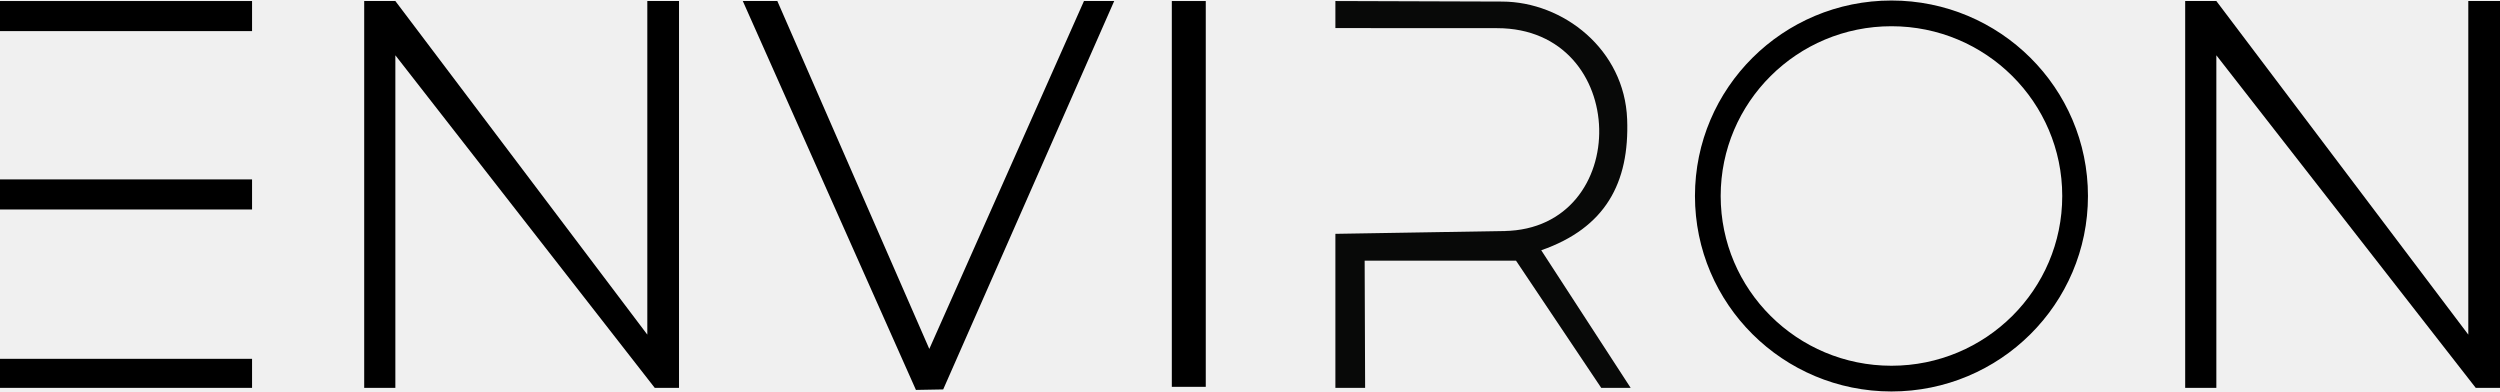
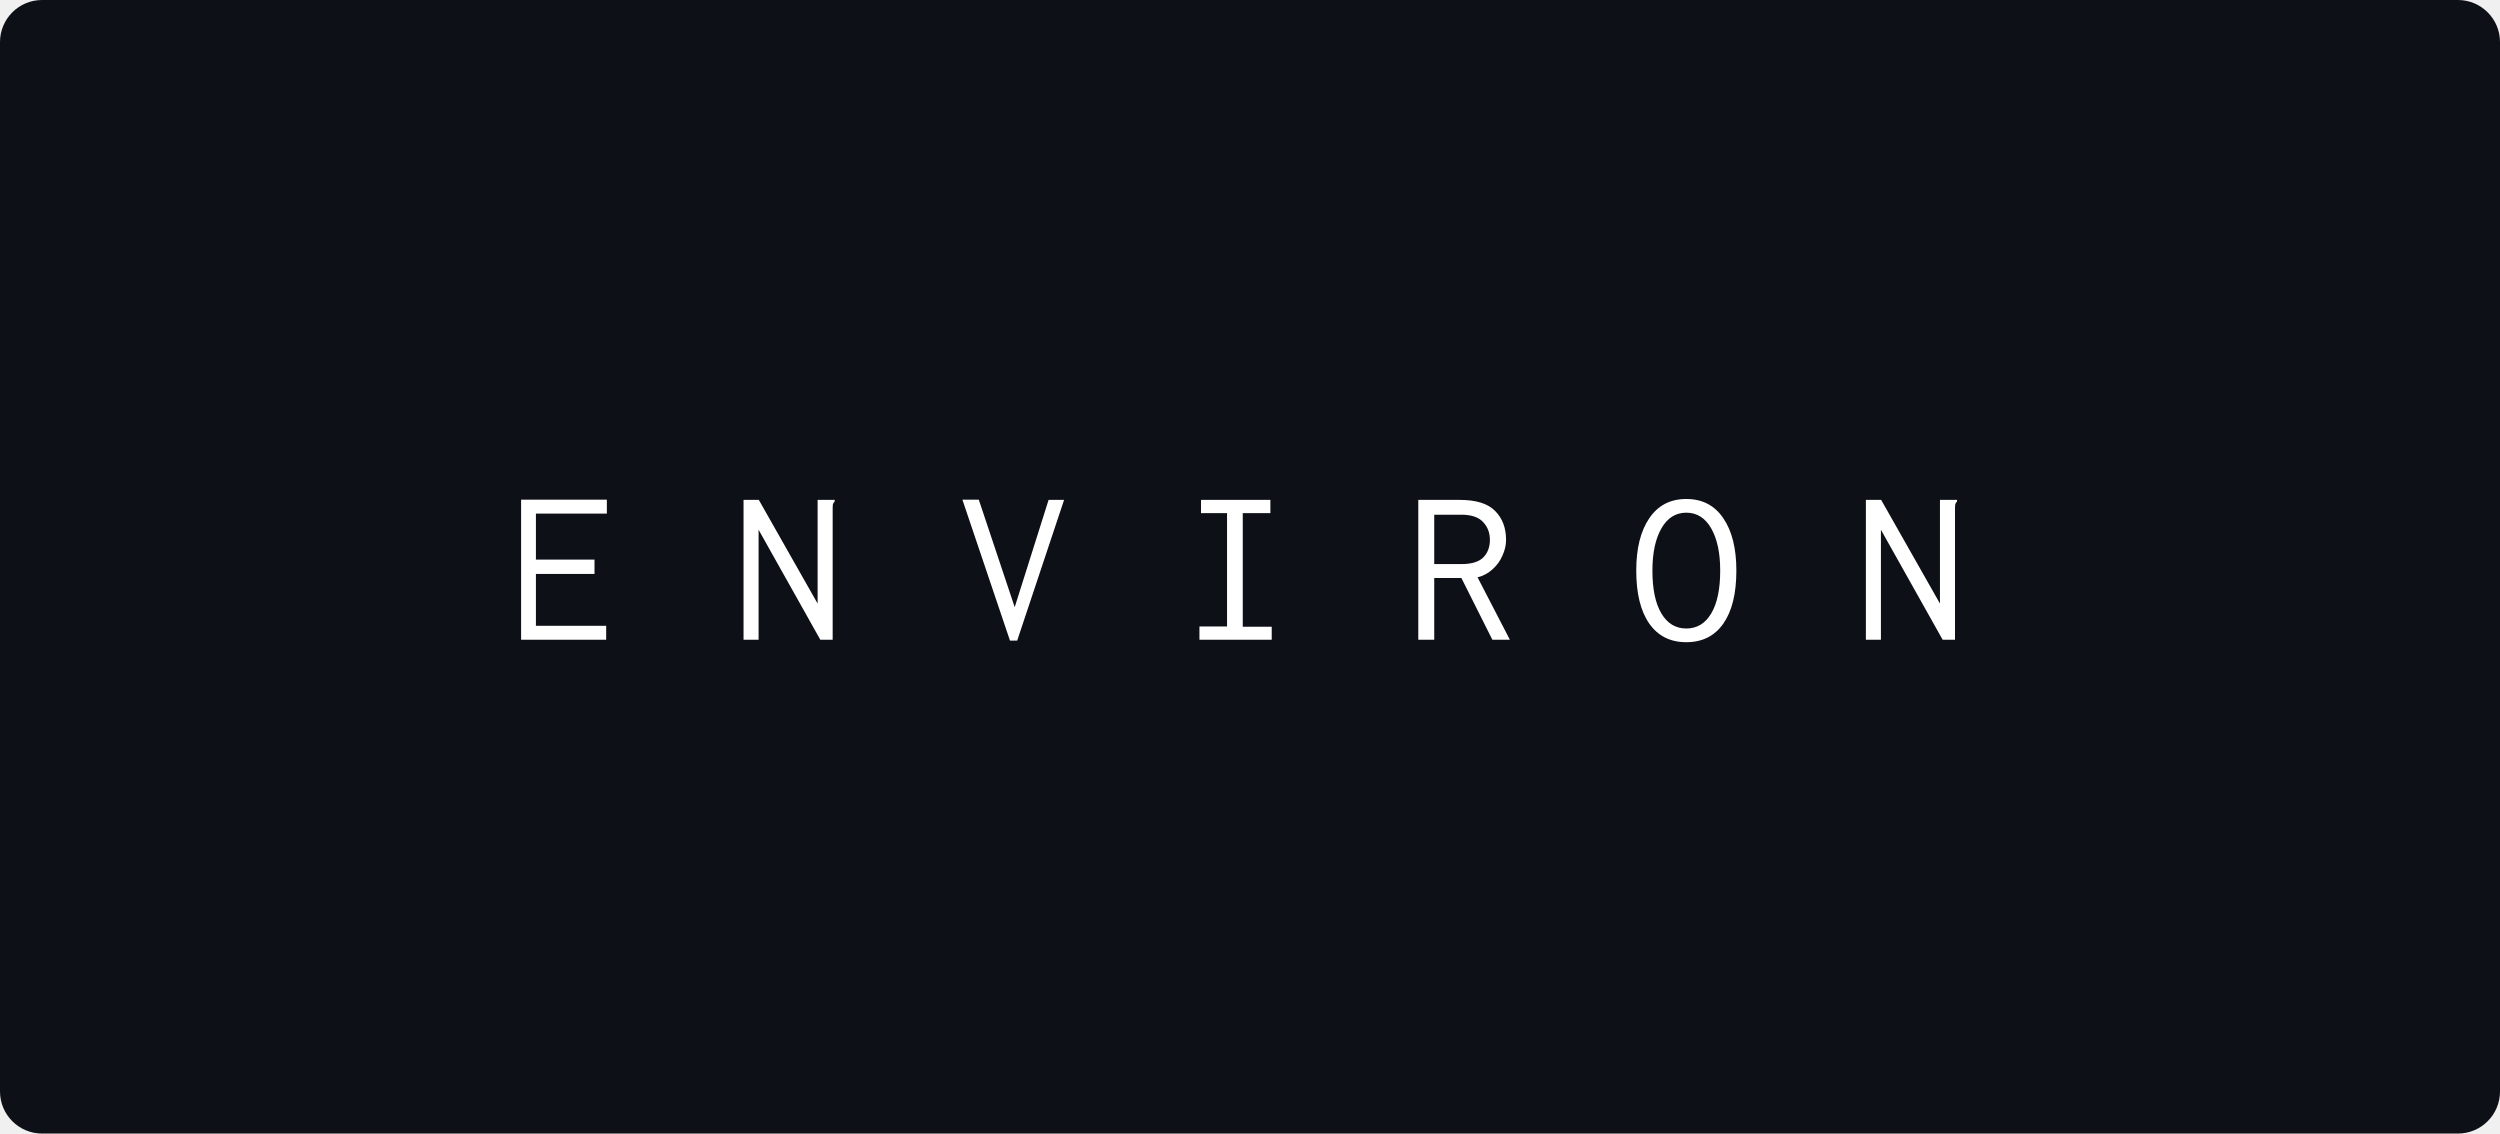
- <svg xmlns="http://www.w3.org/2000/svg" width="2430" height="381" viewBox="0 0 2430 381" fill="none">
-   <path d="M722 1L890.285 379L916.785 378.517L1083 1H1053.62L903.286 339.16L755.568 1L722 1Z" fill="black" />
-   <path d="M1838.5 368C1937.08 368 2017 288.531 2017 190.5C2017 92.469 1937.08 13 1838.5 13C1739.92 13 1660 92.469 1660 190.5C1660 288.531 1739.92 368 1838.5 368Z" stroke="black" stroke-width="25" />
-   <path d="M1298 377V227.29L1462.13 224.555C1587.42 222.467 1585.24 27.446 1455.17 27.377L1298 27.294V1L1460.02 1.526C1519.71 1.72 1579.03 48.223 1581.59 115.873C1583.94 177.892 1560.38 221.522 1498.09 243.259L1585 377L1556.4 376.999L1473.59 253.397H1326.44L1326.9 376.999L1298 377Z" fill="#080908" />
-   <path d="M0 1V30.233H245V1H0Z" fill="black" />
-   <path d="M0 174.383V203.617H245V174.383H0Z" fill="black" />
-   <path d="M0 348.775V377H245V348.775H0Z" fill="black" />
-   <path d="M2124 1V377H2154.29V53.732L2406.41 377H2430V1H2399.19V325.253L2154.29 1H2124Z" fill="black" />
-   <path d="M354 1V377H384.287V53.732L636.412 377H660V1H629.191V325.253L384.287 1H354Z" fill="black" />
-   <path d="M1139 1V376H1172V1H1139Z" fill="black" />
+ <svg xmlns="http://www.w3.org/2000/svg" width="891" height="404" viewBox="0 0 891 404" fill="none">
+   <rect width="891" height="404" rx="15" fill="#0D1117" />
+   <path d="M185.72 228V178.08H216.28V183.04H191V199.44H211.88V204.56H191V223.04H216.04V228H185.72ZM265 178.16H270.44L291.4 215.12V178.16H297.48V178.72C297.16 179.04 296.947 179.387 296.84 179.76C296.787 180.133 296.76 180.773 296.76 181.68V228H292.36L270.36 188.8V228H265V178.16ZM359.96 228.32L343 178.08H348.84L361.64 216.4L373.72 178.16H379.24L362.52 228.32H359.96ZM427.48 228V223.28H437.32V182.88H428.04V178.16H452.76V182.88H442.92V223.36H453.24V228H427.48ZM505.48 228V178.16H520.2C526.067 178.16 530.28 179.467 532.84 182.08C535.453 184.693 536.76 188.133 536.76 192.4C536.76 194.267 536.333 196.133 535.48 198C534.68 199.867 533.507 201.493 531.96 202.88C530.467 204.267 528.68 205.227 526.6 205.76L538.12 228H531.88L520.84 206H511.16V228H505.48ZM511.16 201.04H520.84C524.413 201.04 527 200.267 528.6 198.72C530.2 197.12 531 195.013 531 192.4C531 189.893 530.2 187.787 528.6 186.08C527 184.32 524.413 183.44 520.84 183.44H511.16V201.04ZM601 228.88C595.293 228.88 590.893 226.667 587.8 222.24C584.707 217.813 583.16 211.52 583.16 203.36C583.16 195.467 584.707 189.253 587.8 184.72C590.893 180.133 595.293 177.84 601 177.84C606.707 177.84 611.107 180.133 614.2 184.72C617.293 189.253 618.84 195.467 618.84 203.36C618.84 211.52 617.293 217.813 614.2 222.24C611.107 226.667 606.707 228.88 601 228.88ZM601 224C604.787 224 607.747 222.213 609.88 218.64C612.013 215.067 613.08 209.973 613.08 203.36C613.08 197.067 612.013 192.053 609.88 188.32C607.747 184.587 604.787 182.72 601 182.72C597.213 182.72 594.253 184.587 592.12 188.32C589.987 192.053 588.92 197.067 588.92 203.36C588.92 209.973 589.987 215.067 592.12 218.64C594.253 222.213 597.213 224 601 224ZM665 178.16H670.44L691.4 215.12V178.16H697.48V178.72C697.16 179.04 696.947 179.387 696.84 179.76C696.787 180.133 696.76 180.773 696.76 181.68V228H692.36L670.36 188.8V228H665V178.16Z" fill="white" />
</svg>
